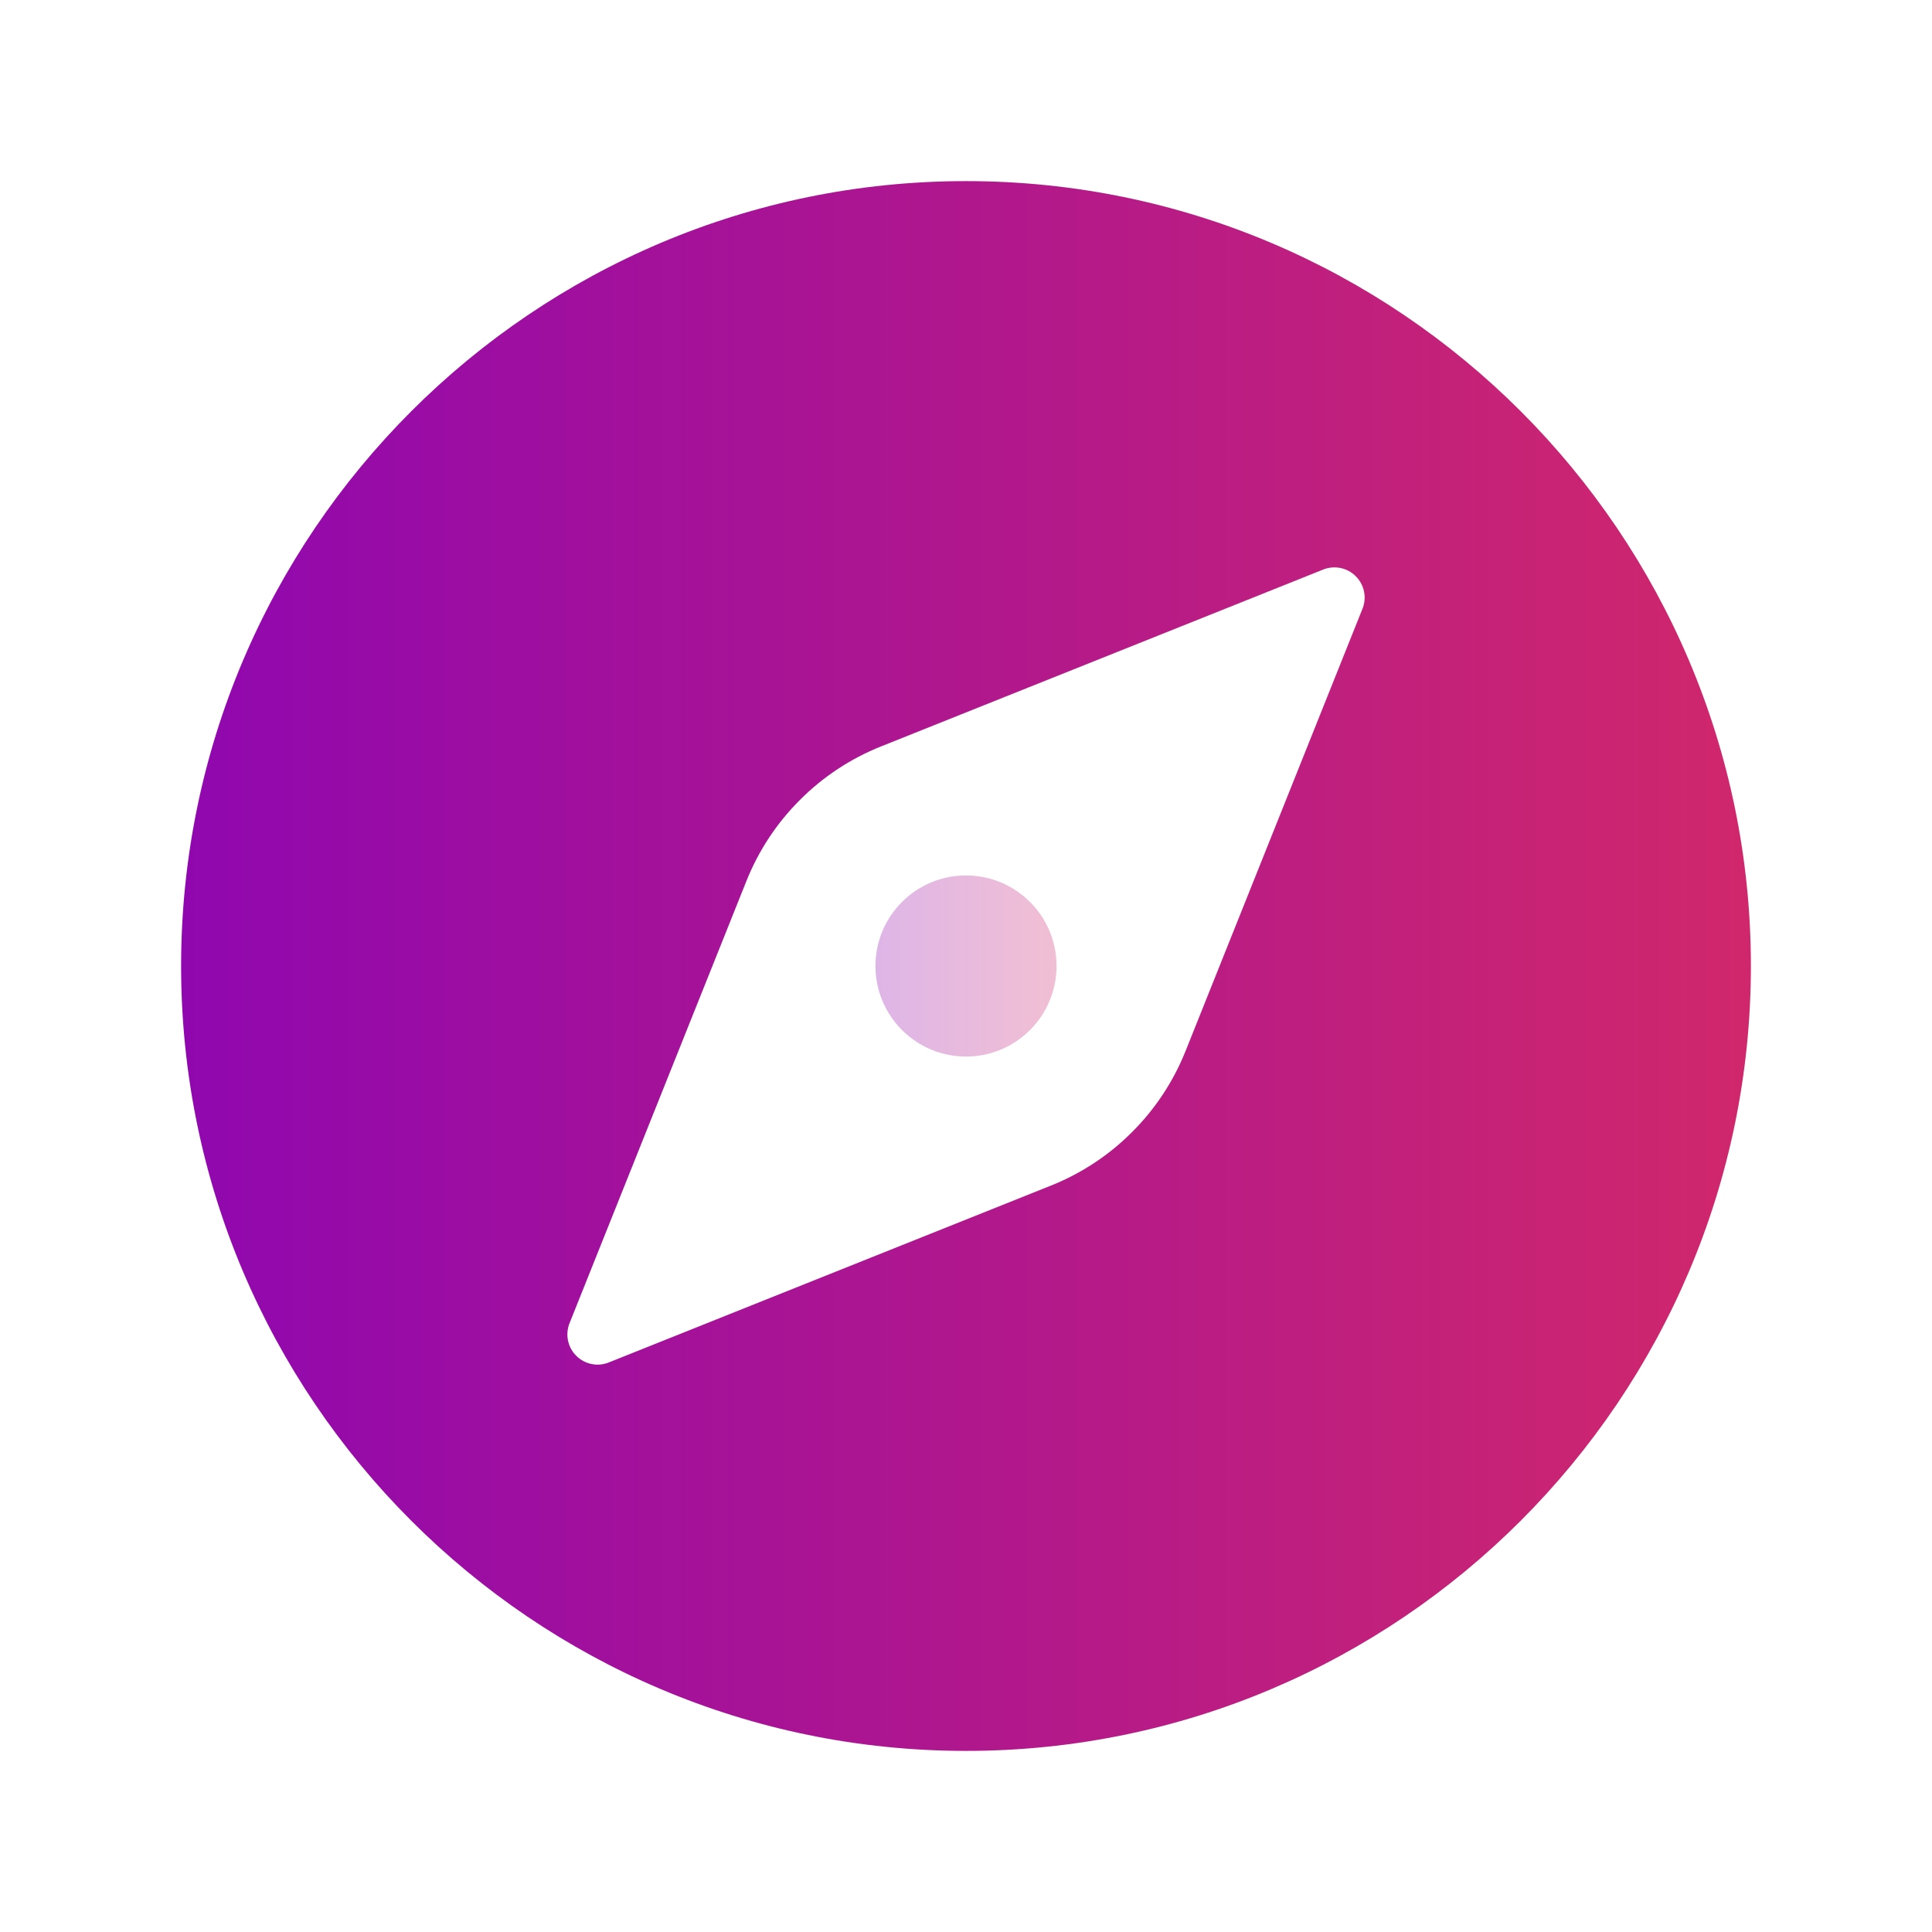
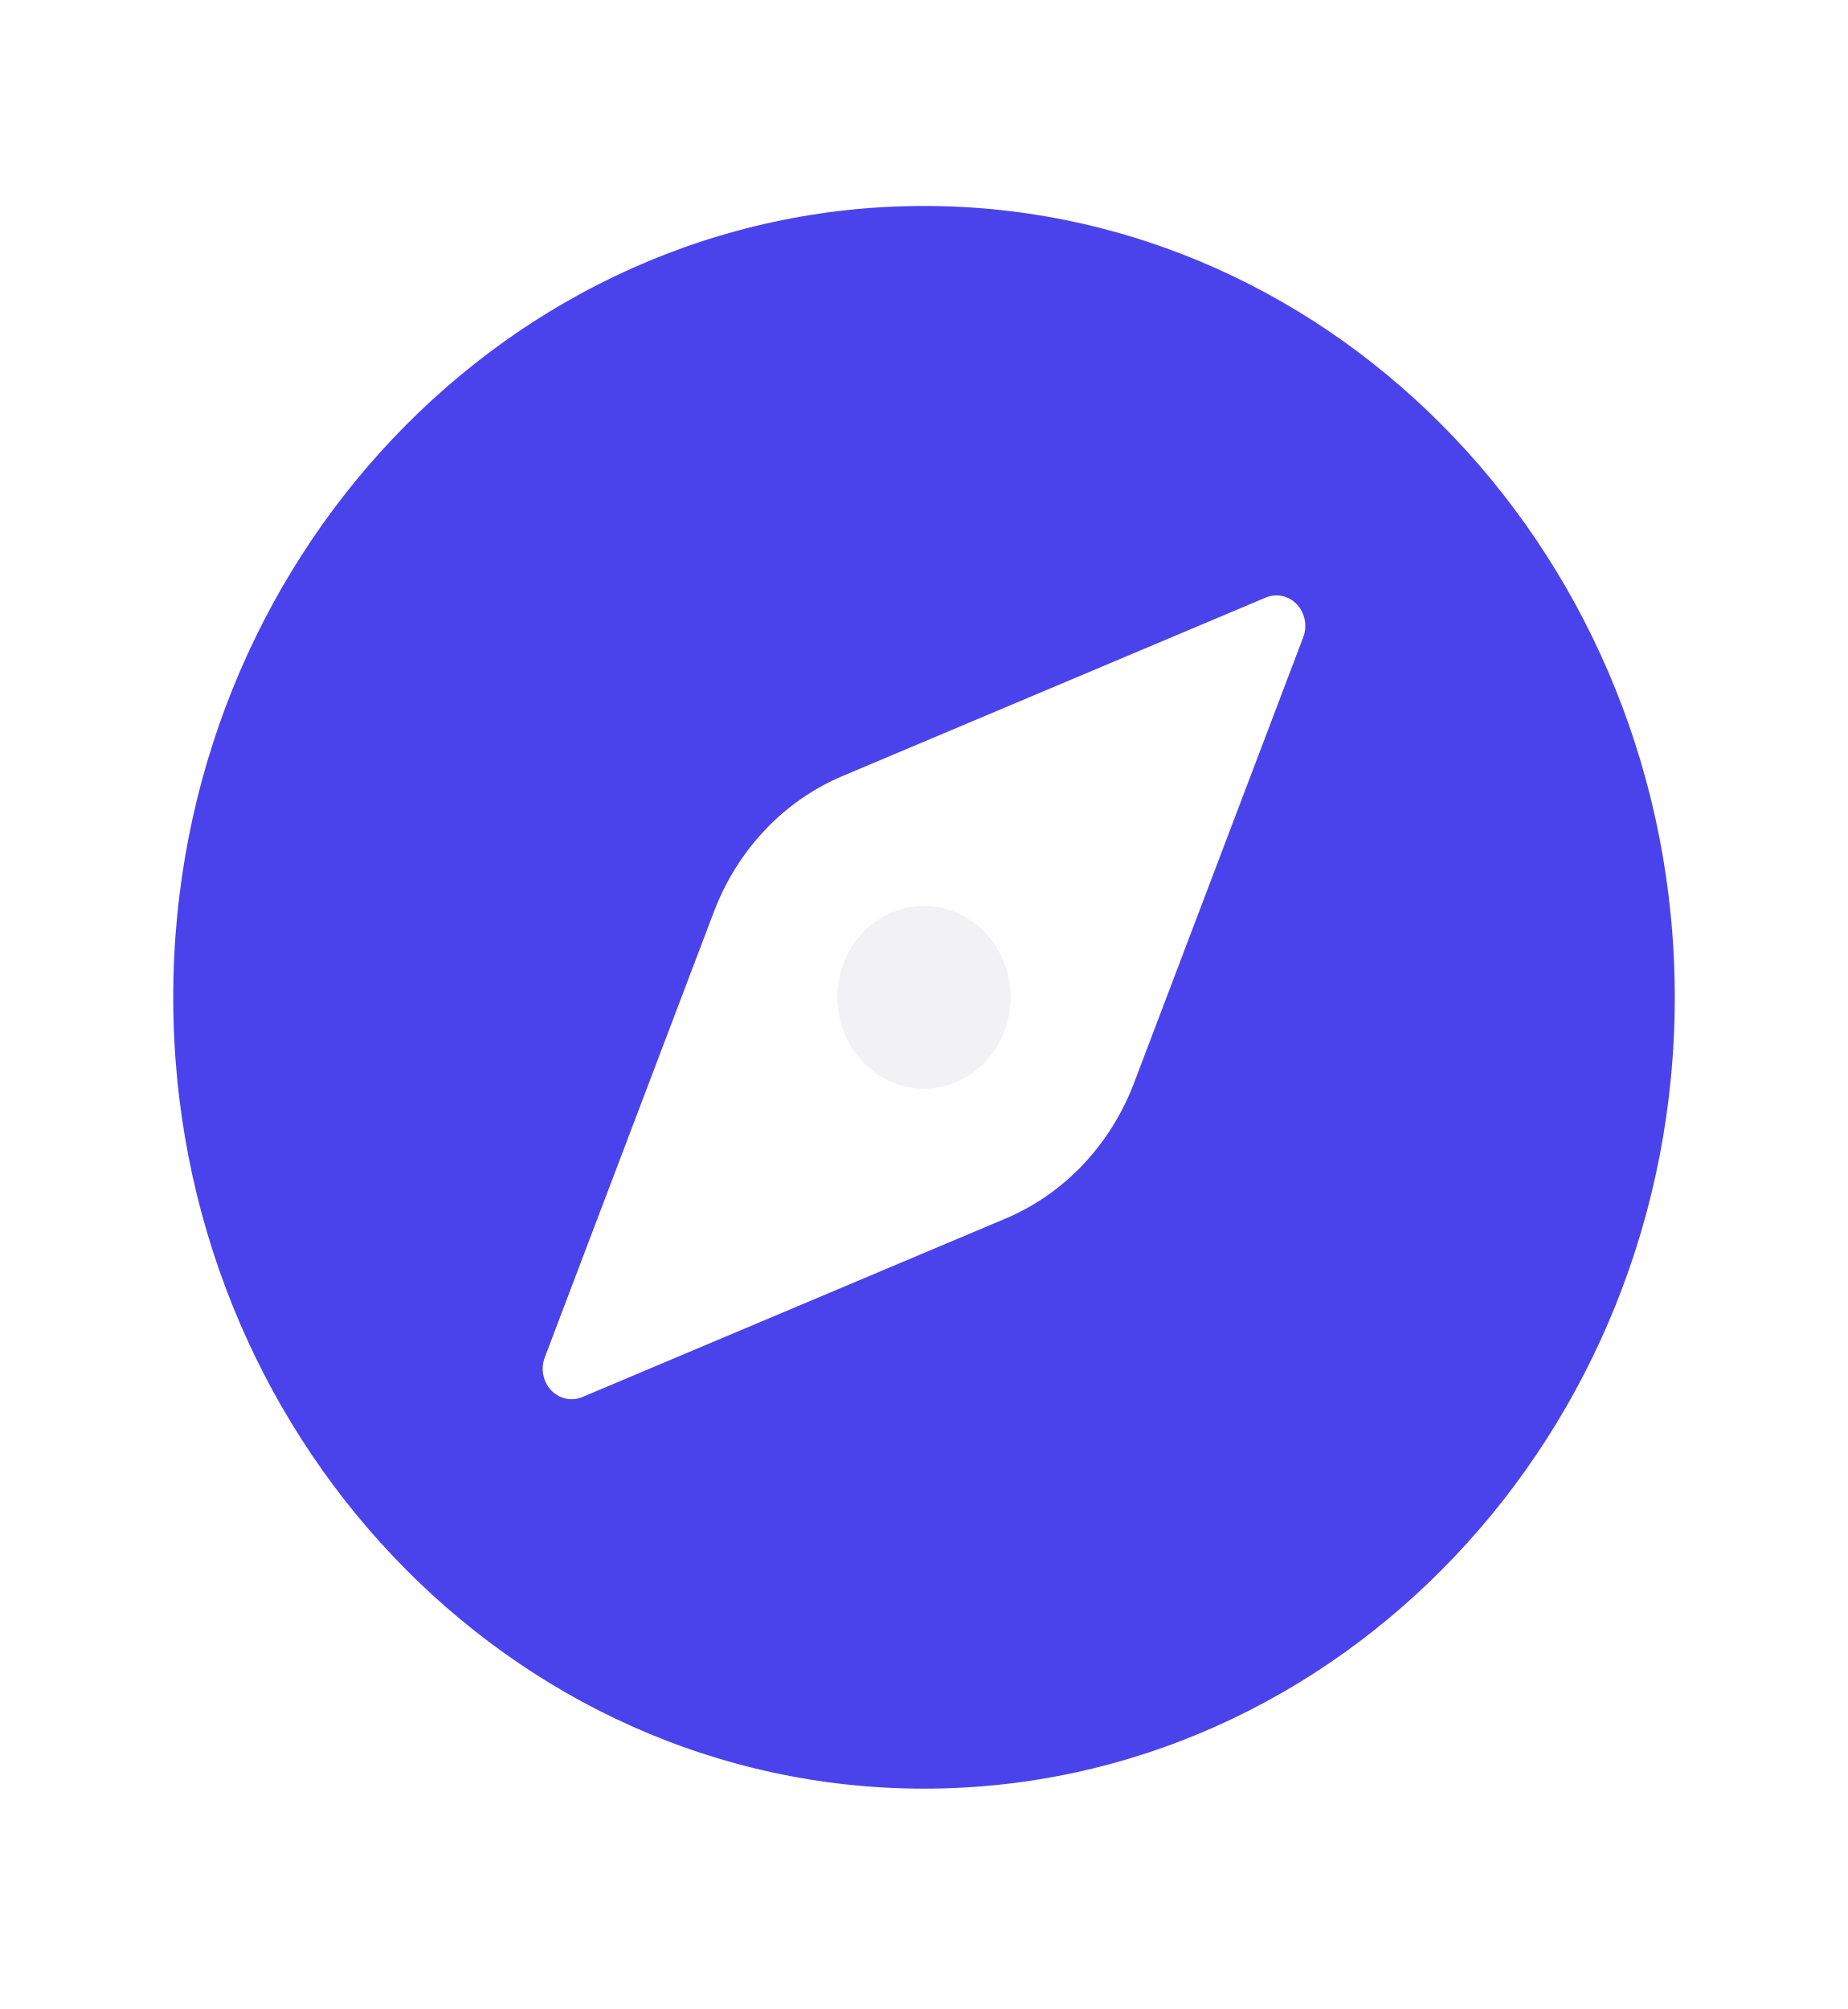
- <svg xmlns="http://www.w3.org/2000/svg" width="23" height="23" viewBox="0 0 23 23" fill="none">
-   <path opacity="0.3" d="M11.5 12.578C12.095 12.578 12.578 12.095 12.578 11.5C12.578 10.905 12.095 10.422 11.5 10.422C10.905 10.422 10.422 10.905 10.422 11.5C10.422 12.095 10.905 12.578 11.5 12.578Z" fill="url(#paint0_linear_154_650)" />
-   <path d="M11.5 2.156C6.348 2.156 2.156 6.348 2.156 11.5C2.156 16.652 6.348 20.844 11.5 20.844C16.652 20.844 20.844 16.652 20.844 11.5C20.844 6.348 16.652 2.156 11.5 2.156ZM16.22 7.247L14.114 12.512C13.969 12.874 13.753 13.202 13.477 13.477C13.202 13.753 12.874 13.969 12.512 14.114L7.247 16.22C7.182 16.246 7.11 16.253 7.041 16.238C6.973 16.224 6.909 16.19 6.86 16.14C6.81 16.091 6.776 16.027 6.762 15.959C6.748 15.89 6.754 15.818 6.78 15.753L8.886 10.488C9.031 10.126 9.247 9.798 9.523 9.523C9.798 9.247 10.126 9.031 10.488 8.886L15.753 6.78C15.818 6.754 15.89 6.748 15.959 6.762C16.027 6.776 16.091 6.81 16.14 6.86C16.19 6.909 16.224 6.973 16.238 7.041C16.253 7.11 16.246 7.182 16.22 7.247Z" fill="url(#paint1_linear_154_650)" />
-   <defs>
-     <linearGradient id="paint0_linear_154_650" x1="10" y1="11.5" x2="12.634" y2="11.5" gradientUnits="userSpaceOnUse">
-       <stop stop-color="#8301BC" />
-       <stop offset="1" stop-color="#D2286A" />
-     </linearGradient>
-     <linearGradient id="paint1_linear_154_650" x1="-1.498" y1="11.5" x2="21.326" y2="11.5" gradientUnits="userSpaceOnUse">
-       <stop stop-color="#8301BC" />
-       <stop offset="1" stop-color="#D2286A" />
-     </linearGradient>
-   </defs>
+ <svg xmlns="http://www.w3.org/2000/svg" width="23" height="25" viewBox="0 0 23 25" fill="none">
+   <path opacity="0.3" d="M11.5 13.547C12.095 13.547 12.578 13.038 12.578 12.41C12.578 11.783 12.095 11.274 11.5 11.274C10.905 11.274 10.422 11.783 10.422 12.41C10.422 13.038 10.905 13.547 11.5 13.547Z" fill="#D2CFD6" />
+   <path d="M11.5 2.563C6.348 2.563 2.156 6.981 2.156 12.411C2.156 17.84 6.348 22.258 11.5 22.258C16.652 22.258 20.844 17.84 20.844 12.411C20.844 6.981 16.652 2.563 11.5 2.563ZM16.22 7.929L14.114 13.477C13.969 13.858 13.753 14.204 13.477 14.495C13.202 14.785 12.874 15.013 12.512 15.165L7.247 17.385C7.182 17.412 7.11 17.419 7.041 17.404C6.973 17.389 6.909 17.353 6.86 17.301C6.81 17.249 6.776 17.182 6.762 17.109C6.748 17.037 6.754 16.961 6.78 16.892L8.886 11.344C9.031 10.963 9.247 10.617 9.523 10.326C9.798 10.036 10.126 9.808 10.488 9.656L15.753 7.436C15.818 7.409 15.89 7.402 15.959 7.417C16.027 7.432 16.091 7.468 16.14 7.52C16.19 7.572 16.224 7.639 16.238 7.712C16.253 7.784 16.246 7.86 16.22 7.929Z" fill="#4A43EC" />
</svg>
